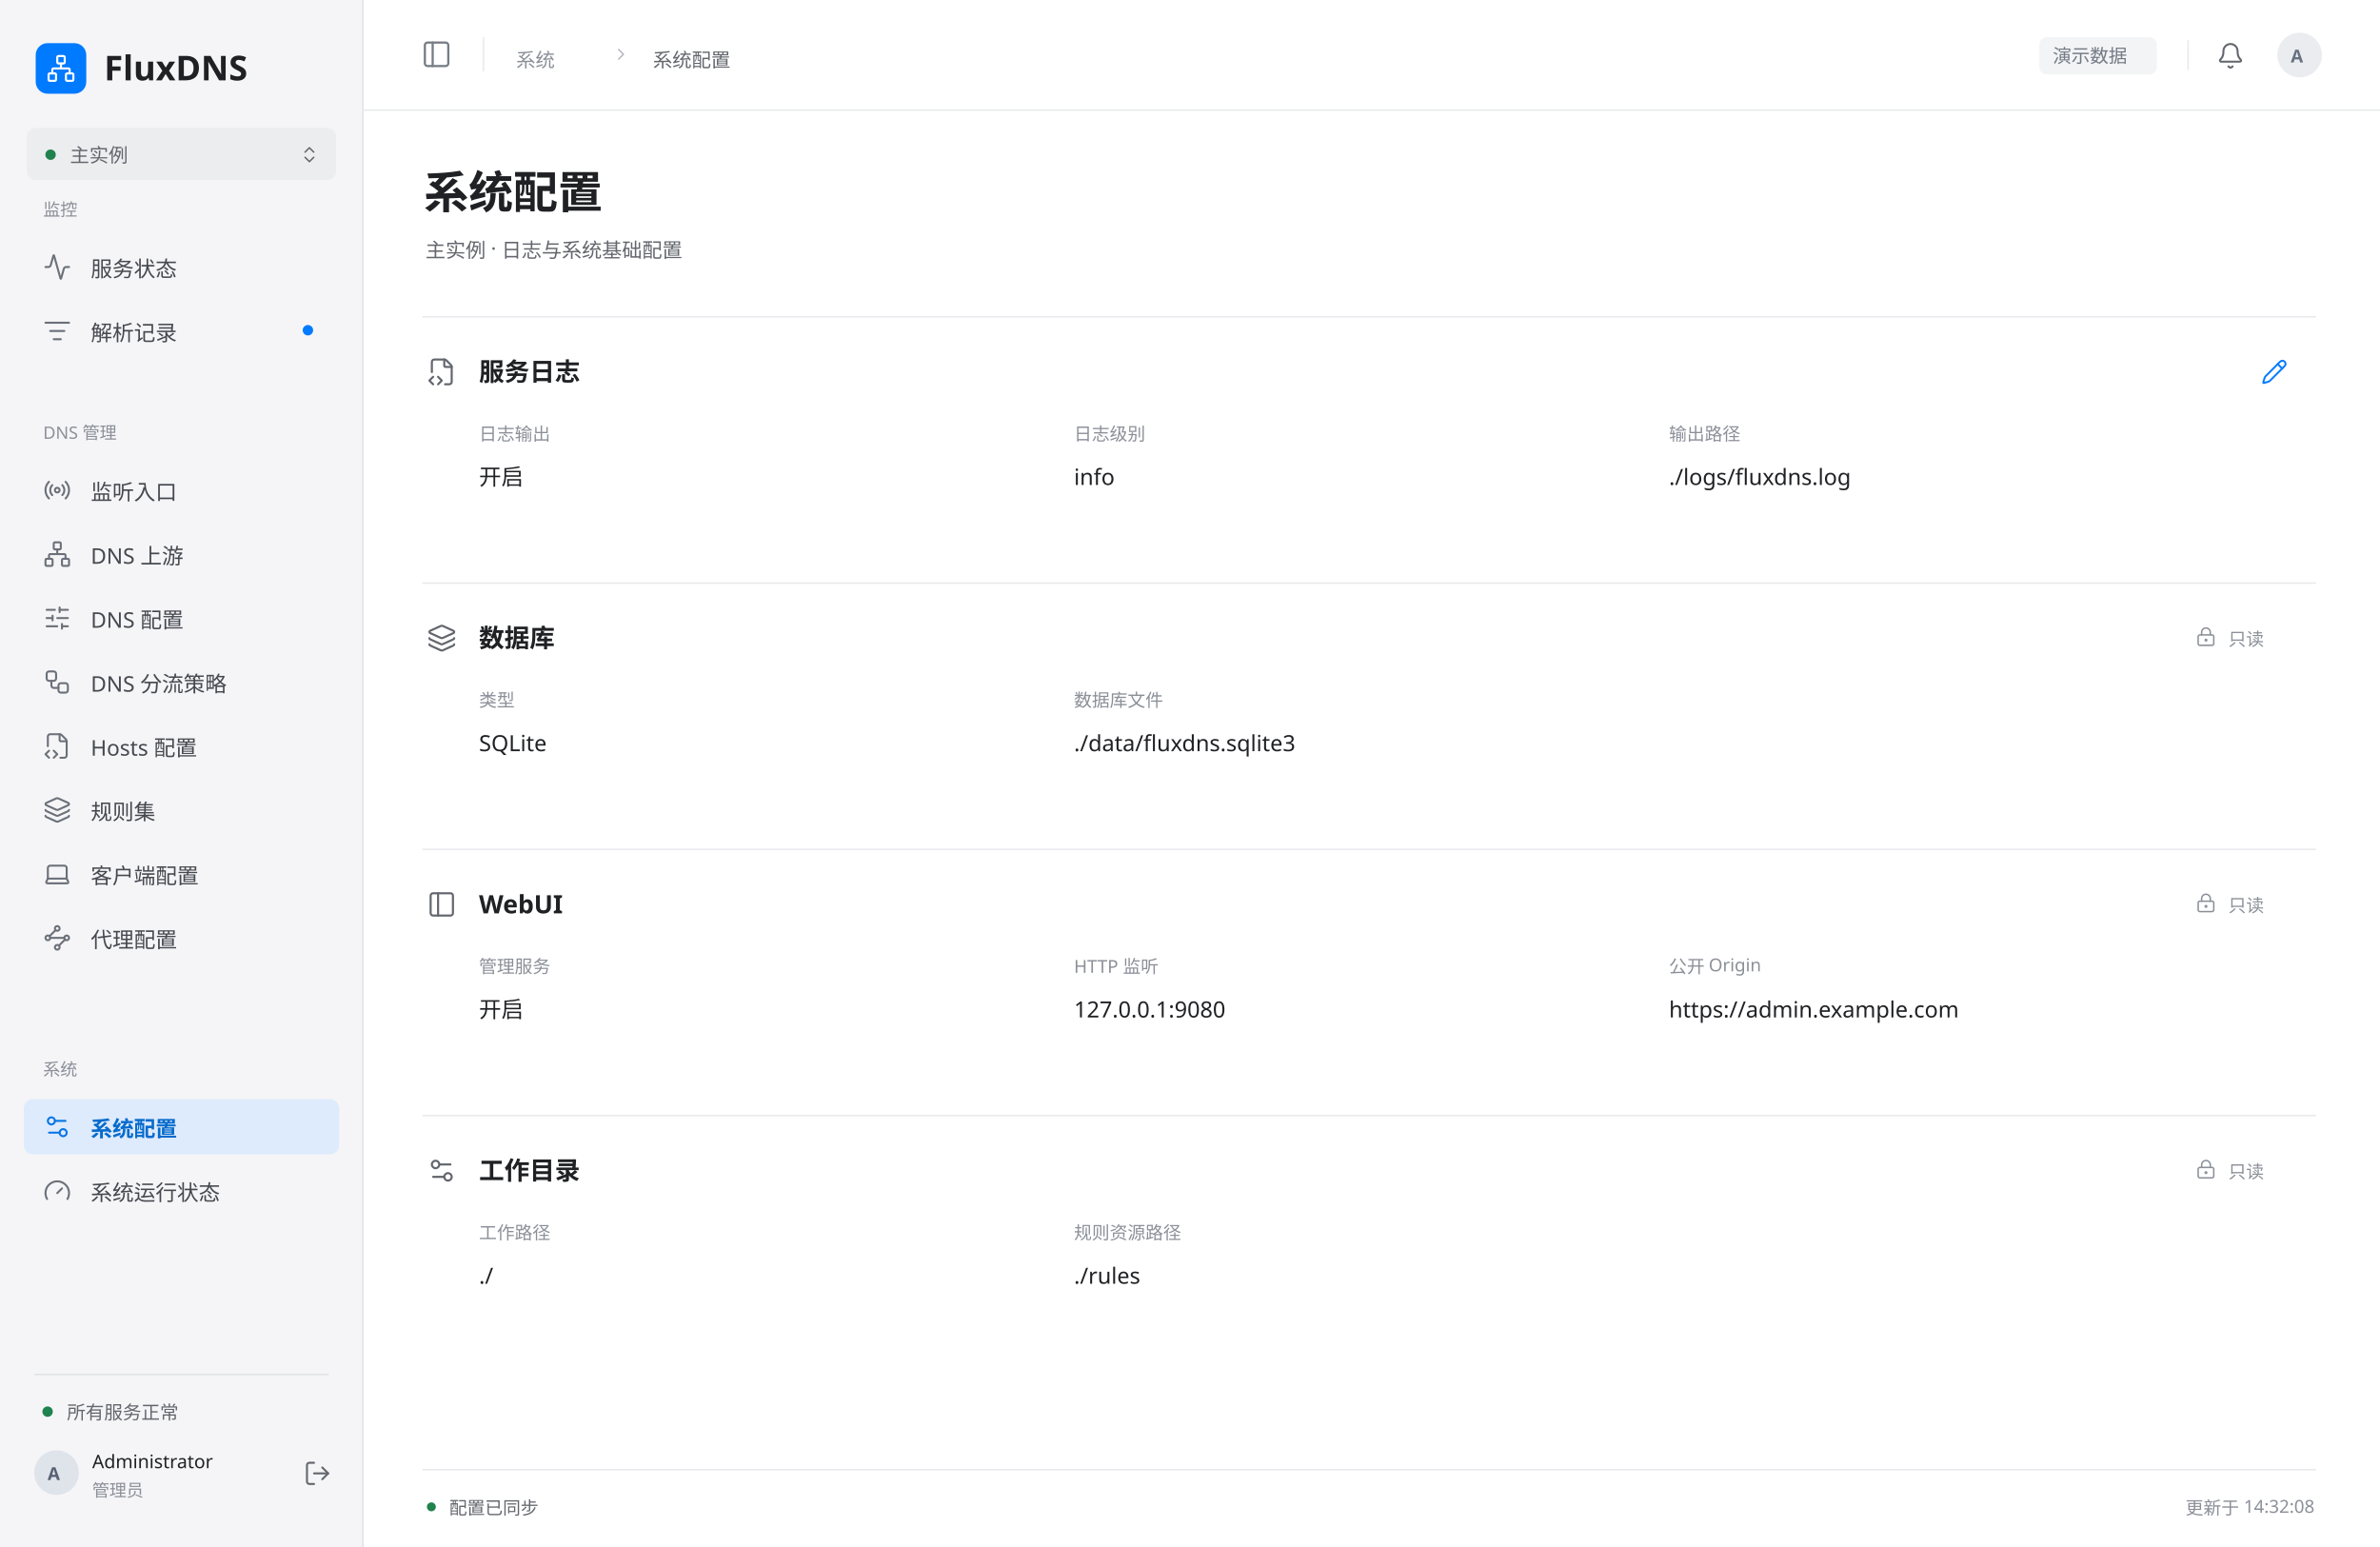
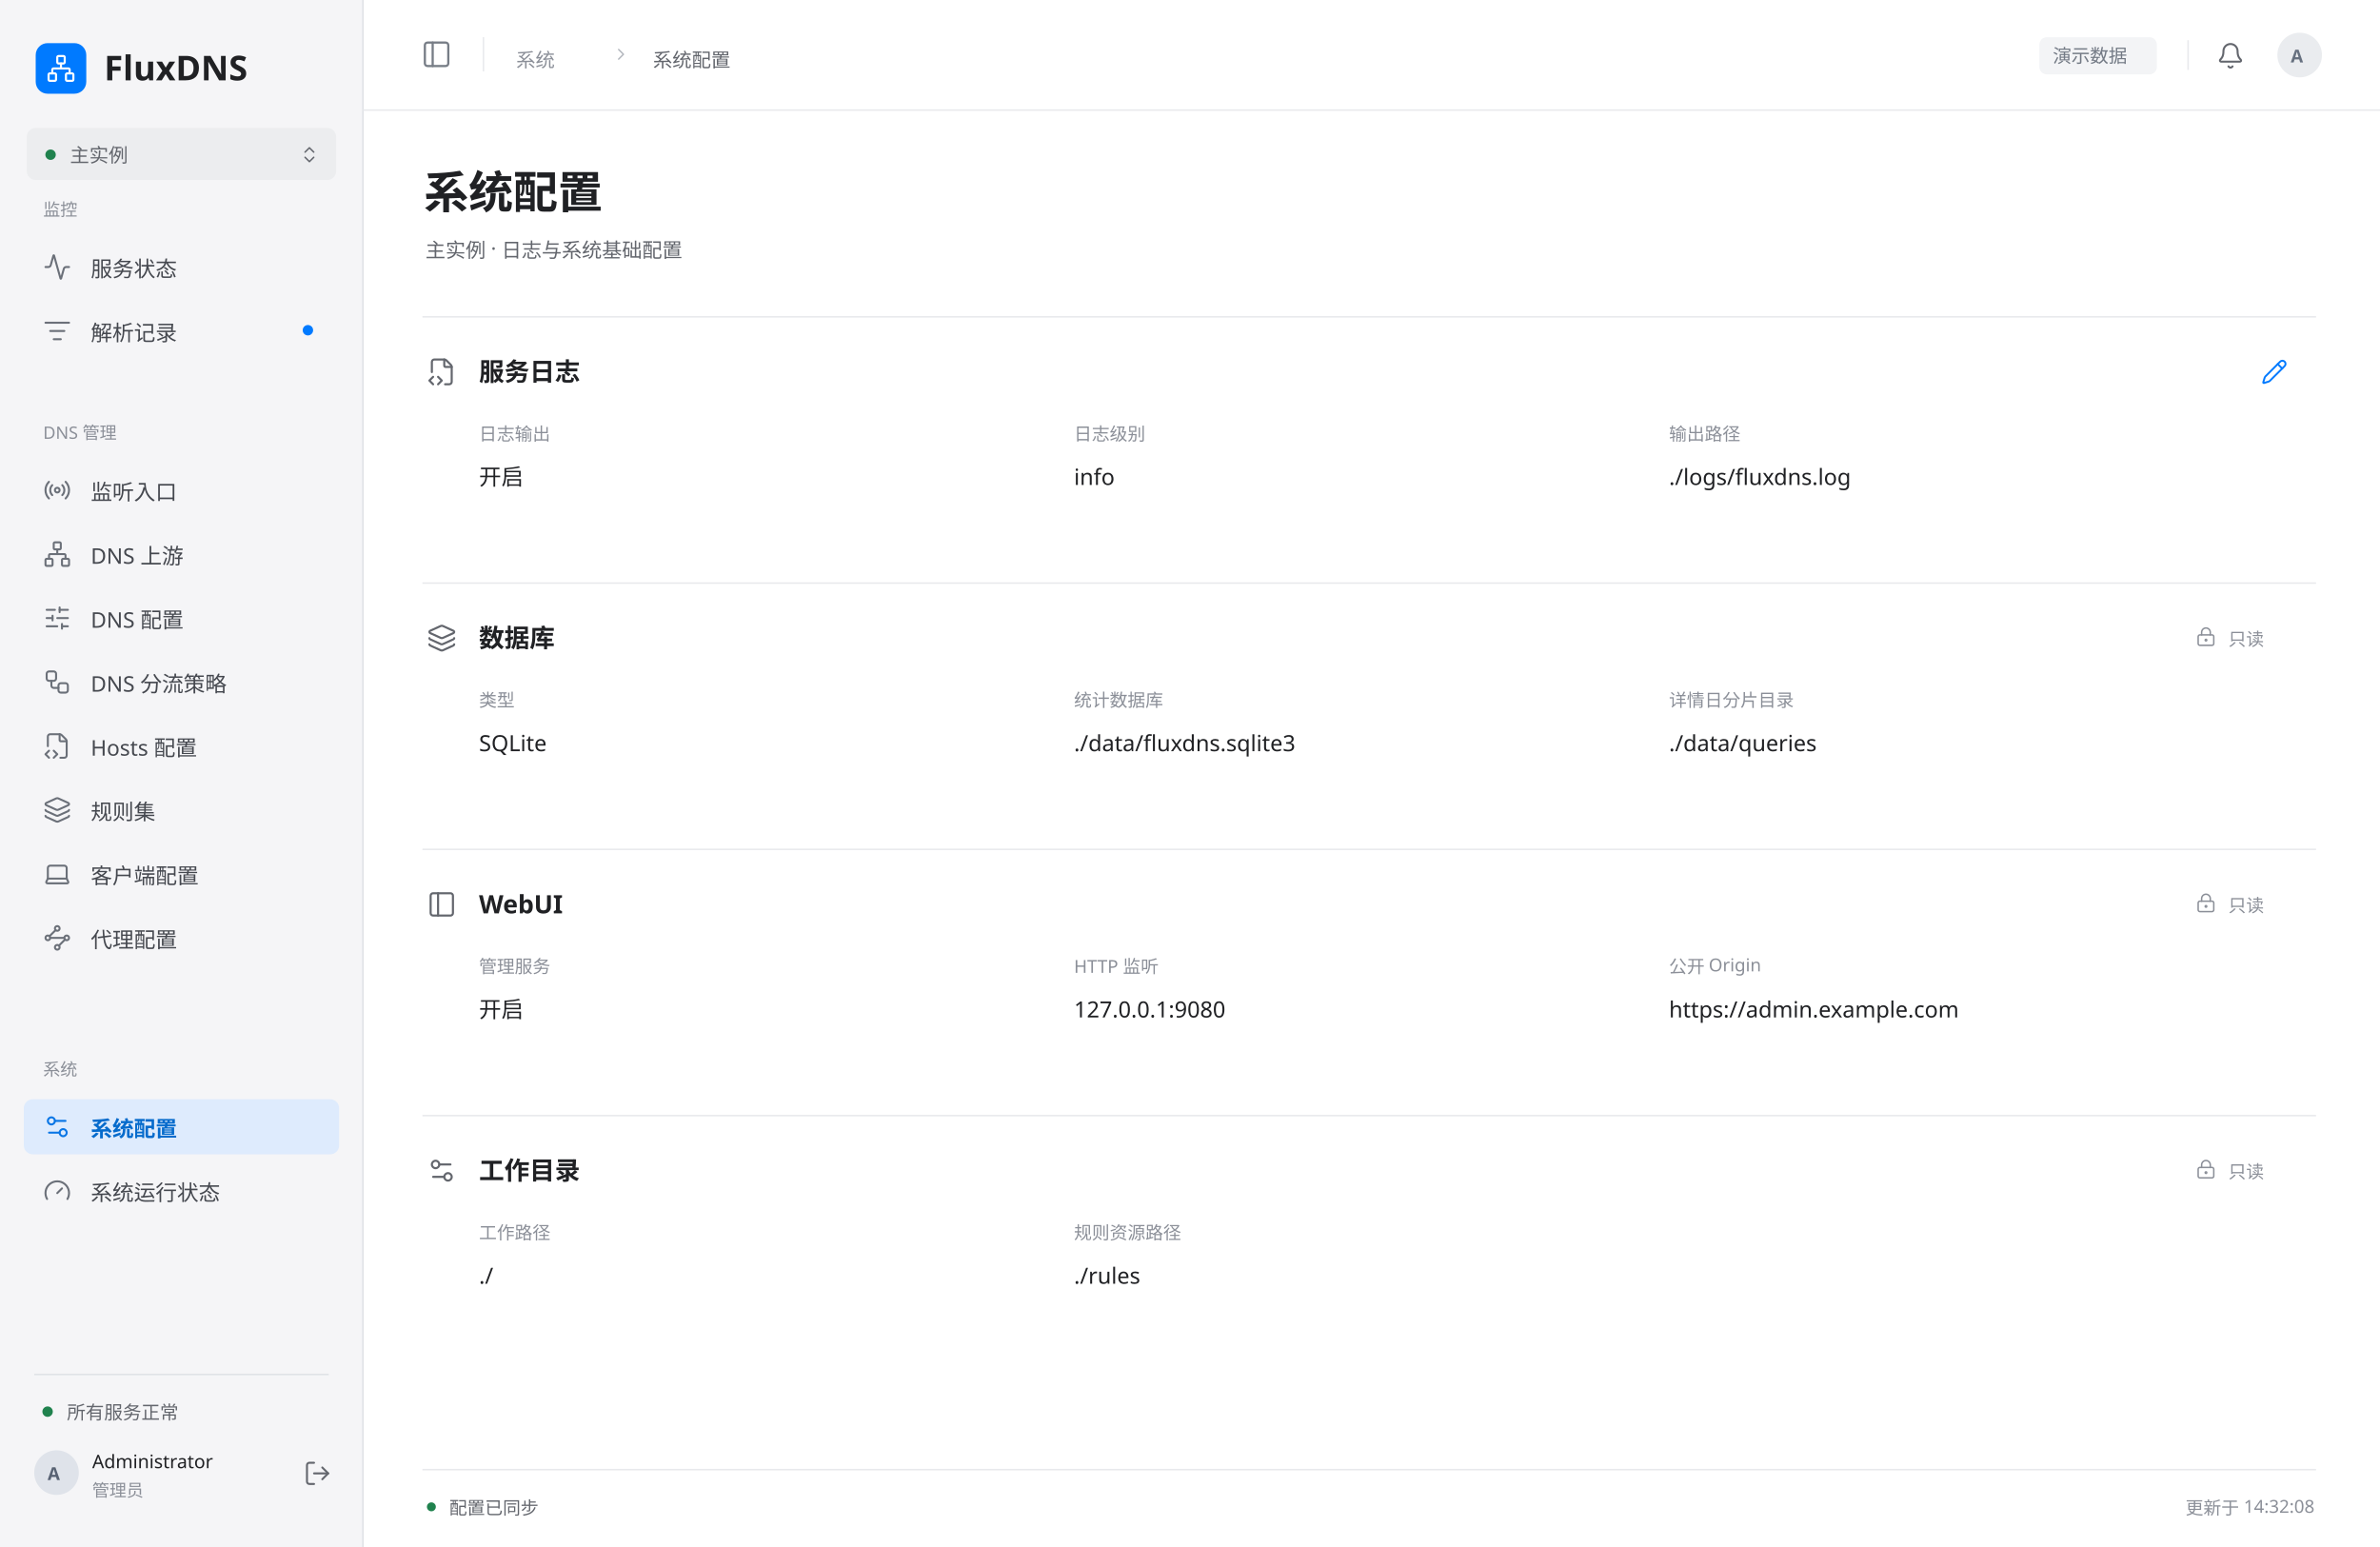
<svg xmlns="http://www.w3.org/2000/svg" width="1600" height="1040" viewBox="0 0 1600 1040" role="img" aria-labelledby="title desc">
  <defs>
    <style>text { font-family: 'Segoe UI Variable Text','Segoe UI','Microsoft YaHei UI','Microsoft YaHei',sans-serif; letter-spacing:0; } .numeric { font-variant-numeric:tabular-nums; } .mono { font-family:'SFMono-Regular',Consolas,'Microsoft YaHei UI',monospace; }</style>
    <filter id="modal-shadow" x="-15%" y="-15%" width="130%" height="145%">
      <feDropShadow dx="0" dy="18" stdDeviation="22" flood-color="#102039" flood-opacity=".2" />
    </filter>
    <filter id="small-shadow" x="-10%" y="-20%" width="120%" height="150%">
      <feDropShadow dx="0" dy="1" stdDeviation="1.2" flood-color="#000" flood-opacity=".06" />
    </filter>
    <g id="icon-Network">
      <rect x="16" y="16" width="6" height="6" rx="1" />
      <rect x="2" y="16" width="6" height="6" rx="1" />
      <rect x="9" y="2" width="6" height="6" rx="1" />
      <path d="M5 16v-3a1 1 0 0 1 1-1h12a1 1 0 0 1 1 1v3" />
      <path d="M12 12V8" />
    </g>
    <g id="icon-ChevronsUpDown">
      <path d="m7 15 5 5 5-5" />
      <path d="m7 9 5-5 5 5" />
    </g>
    <g id="icon-Activity">
      <path d="M22 12h-2.48a2 2 0 0 0-1.93 1.46l-2.35 8.36a.25.25 0 0 1-.48 0L9.24 2.18a.25.25 0 0 0-.48 0l-2.35 8.36A2 2 0 0 1 4.49 12H2" />
    </g>
    <g id="icon-ListFilter">
      <path d="M2 5h20" />
      <path d="M6 12h12" />
      <path d="M9 19h6" />
    </g>
    <g id="icon-Radio">
      <path d="M16.247 7.761a6 6 0 0 1 0 8.478" />
      <path d="M19.075 4.933a10 10 0 0 1 0 14.134" />
      <path d="M4.925 19.067a10 10 0 0 1 0-14.134" />
      <path d="M7.753 16.239a6 6 0 0 1 0-8.478" />
      <circle cx="12" cy="12" r="2" />
    </g>
    <g id="icon-SlidersHorizontal">
      <path d="M10 5H3" />
      <path d="M12 19H3" />
      <path d="M14 3v4" />
      <path d="M16 17v4" />
      <path d="M21 12h-9" />
      <path d="M21 19h-5" />
      <path d="M21 5h-7" />
      <path d="M8 10v4" />
      <path d="M8 12H3" />
    </g>
    <g id="icon-Workflow">
      <rect width="8" height="8" x="3" y="3" rx="2" />
      <path d="M7 11v4a2 2 0 0 0 2 2h4" />
      <rect width="8" height="8" x="13" y="13" rx="2" />
    </g>
    <g id="icon-FileCode2">
      <path d="M4 12.15V4a2 2 0 0 1 2-2h8a2.4 2.4 0 0 1 1.706.706l3.588 3.588A2.4 2.4 0 0 1 20 8v12a2 2 0 0 1-2 2h-3.35" />
      <path d="M14 2v5a1 1 0 0 0 1 1h5" />
      <path d="m5 16-3 3 3 3" />
      <path d="m9 22 3-3-3-3" />
    </g>
    <g id="icon-Layers">
      <path d="M12.83 2.18a2 2 0 0 0-1.66 0L2.6 6.08a1 1 0 0 0 0 1.83l8.58 3.91a2 2 0 0 0 1.66 0l8.58-3.9a1 1 0 0 0 0-1.83z" />
      <path d="M2 12a1 1 0 0 0 .58.91l8.6 3.91a2 2 0 0 0 1.65 0l8.58-3.9A1 1 0 0 0 22 12" />
      <path d="M2 17a1 1 0 0 0 .58.91l8.6 3.91a2 2 0 0 0 1.65 0l8.58-3.9A1 1 0 0 0 22 17" />
    </g>
    <g id="icon-Laptop">
      <path d="M18 5a2 2 0 0 1 2 2v8.526a2 2 0 0 0 .212.897l1.068 2.127a1 1 0 0 1-.9 1.45H3.62a1 1 0 0 1-.9-1.45l1.068-2.127A2 2 0 0 0 4 15.526V7a2 2 0 0 1 2-2z" />
      <path d="M20.054 15.987H3.946" />
    </g>
    <g id="icon-Waypoints">
      <path d="m10.586 5.414-5.172 5.172" />
      <path d="m18.586 13.414-5.172 5.172" />
      <path d="M6 12h12" />
      <circle cx="12" cy="20" r="2" />
      <circle cx="12" cy="4" r="2" />
      <circle cx="20" cy="12" r="2" />
      <circle cx="4" cy="12" r="2" />
    </g>
    <g id="icon-Settings2">
      <path d="M14 17H5" />
      <path d="M19 7h-9" />
      <circle cx="17" cy="17" r="3" />
      <circle cx="7" cy="7" r="3" />
    </g>
    <g id="icon-Gauge">
      <path d="m12 14 4-4" />
      <path d="M3.34 19a10 10 0 1 1 17.32 0" />
    </g>
    <g id="icon-LogOut">
      <path d="m16 17 5-5-5-5" />
      <path d="M21 12H9" />
      <path d="M9 21H5a2 2 0 0 1-2-2V5a2 2 0 0 1 2-2h4" />
    </g>
    <g id="icon-PanelLeft">
      <rect width="18" height="18" x="3" y="3" rx="2" />
      <path d="M9 3v18" />
    </g>
    <g id="icon-ChevronRight">
      <path d="m9 18 6-6-6-6" />
    </g>
    <g id="icon-Bell">
      <path d="M10.268 21a2 2 0 0 0 3.464 0" />
      <path d="M3.262 15.326A1 1 0 0 0 4 17h16a1 1 0 0 0 .74-1.673C19.41 13.956 18 12.499 18 8A6 6 0 0 0 6 8c0 4.499-1.411 5.956-2.738 7.326" />
    </g>
    <g id="icon-RefreshCw">
      <path d="M3 12a9 9 0 0 1 9-9 9.75 9.75 0 0 1 6.74 2.74L21 8" />
      <path d="M21 3v5h-5" />
      <path d="M21 12a9 9 0 0 1-9 9 9.75 9.75 0 0 1-6.74-2.74L3 16" />
      <path d="M8 16H3v5" />
    </g>
    <g id="icon-MemoryStick">
      <path d="M12 12v-2" />
      <path d="M12 18v-2" />
      <path d="M16 12v-2" />
      <path d="M16 18v-2" />
      <path d="M2 11h1.5" />
      <path d="M20 18v-2" />
      <path d="M20.5 11H22" />
      <path d="M4 18v-2" />
      <path d="M8 12v-2" />
      <path d="M8 18v-2" />
      <rect x="2" y="6" width="20" height="10" rx="2" />
    </g>
    <g id="icon-ChartNoAxesColumnIncreasing">
      <path d="M5 21v-6" />
      <path d="M12 21V9" />
      <path d="M19 21V3" />
    </g>
    <g id="icon-Cable">
      <path d="M17 19a1 1 0 0 1-1-1v-2a2 2 0 0 1 2-2h2a2 2 0 0 1 2 2v2a1 1 0 0 1-1 1z" />
      <path d="M17 21v-2" />
      <path d="M19 14V6.5a1 1 0 0 0-7 0v11a1 1 0 0 1-7 0V10" />
      <path d="M21 21v-2" />
      <path d="M3 5V3" />
      <path d="M4 10a2 2 0 0 1-2-2V6a1 1 0 0 1 1-1h4a1 1 0 0 1 1 1v2a2 2 0 0 1-2 2z" />
      <path d="M7 5V3" />
    </g>
    <g id="icon-ArrowUpRight">
      <path d="M7 7h10v10" />
      <path d="M7 17 17 7" />
    </g>
    <g id="icon-Plus">
      <path d="M5 12h14" />
      <path d="M12 5v14" />
    </g>
    <g id="icon-Search">
      <path d="m21 21-4.34-4.34" />
      <circle cx="11" cy="11" r="8" />
    </g>
    <g id="icon-ChevronDown">
      <path d="m6 9 6 6 6-6" />
    </g>
    <g id="icon-Globe2">
      <path d="M21.54 15H17a2 2 0 0 0-2 2v4.54" />
      <path d="M7 3.34V5a3 3 0 0 0 3 3a2 2 0 0 1 2 2c0 1.1.9 2 2 2a2 2 0 0 0 2-2c0-1.1.9-2 2-2h3.17" />
      <path d="M11 21.95V18a2 2 0 0 0-2-2a2 2 0 0 1-2-2v-1a2 2 0 0 0-2-2H2.05" />
      <circle cx="12" cy="12" r="10" />
    </g>
    <g id="icon-Pencil">
      <path d="M21.174 6.812a1 1 0 0 0-3.986-3.987L3.842 16.174a2 2 0 0 0-.5.83l-1.321 4.352a.5.5 0 0 0 .623.622l4.353-1.32a2 2 0 0 0 .83-.497z" />
      <path d="m15 5 4 4" />
    </g>
    <g id="icon-Ellipsis">
      <circle cx="12" cy="12" r="1" />
      <circle cx="19" cy="12" r="1" />
      <circle cx="5" cy="12" r="1" />
    </g>
    <g id="icon-ChevronLeft">
      <path d="m15 18-6-6 6-6" />
    </g>
    <g id="icon-X">
      <path d="M18 6 6 18" />
      <path d="m6 6 12 12" />
    </g>
    <g id="icon-LockKeyhole">
      <circle cx="12" cy="16" r="1" />
      <rect x="3" y="10" width="18" height="12" rx="2" />
      <path d="M7 10V7a5 5 0 0 1 10 0v3" />
    </g>
    <g id="icon-Check">
      <path d="M20 6 9 17l-5-5" />
    </g>
  </defs>
  <rect x="0" y="0" width="1600" height="1040" rx="0" fill="#FFFFFF" stroke="none" />
  <rect x="0" y="0" width="244" height="1040" rx="0" fill="#F5F5F7" stroke="none" />
  <line x1="244" y1="0" x2="244" y2="1040" stroke="#E0E2E6" />
  <rect x="24" y="29" width="34" height="34" rx="8" fill="#007AFF" stroke="none" />
  <svg x="31" y="36" width="20" height="20" viewBox="0 0 24 24" fill="none" stroke="#FFFFFF" stroke-width="1.7" stroke-linecap="round" stroke-linejoin="round" aria-hidden="true">
    <use href="#icon-Network" />
  </svg>
  <text x="70" y="54" font-size="23" fill="#202124" font-weight="650" data-max-width="148">FluxDNS</text>
  <rect x="18" y="86" width="208" height="35" rx="6" fill="#ECEDEF" stroke="none" />
  <circle cx="34" cy="104" r="3.5" fill="#20824E" />
  <text x="47" y="109" font-size="13" fill="#63666D" font-weight="500" data-max-width="135">主实例</text>
  <svg x="201" y="97" width="14" height="14" viewBox="0 0 24 24" fill="none" stroke="#63666D" stroke-width="1.7" stroke-linecap="round" stroke-linejoin="round" aria-hidden="true">
    <use href="#icon-ChevronsUpDown" />
  </svg>
  <text x="29" y="145" font-size="11.5" fill="#8B8F98" font-weight="500" data-max-width="180">监控</text>
  <svg x="29" y="170" width="19" height="19" viewBox="0 0 24 24" fill="none" stroke="#6B7079" stroke-width="1.7" stroke-linecap="round" stroke-linejoin="round" aria-hidden="true">
    <use href="#icon-Activity" />
  </svg>
  <text x="61" y="186" font-size="14.5" fill="#45484F" font-weight="400" data-max-width="151">服务状态</text>
  <svg x="29" y="213" width="19" height="19" viewBox="0 0 24 24" fill="none" stroke="#6B7079" stroke-width="1.7" stroke-linecap="round" stroke-linejoin="round" aria-hidden="true">
    <use href="#icon-ListFilter" />
  </svg>
  <text x="61" y="229" font-size="14.5" fill="#45484F" font-weight="400" data-max-width="151">解析记录</text>
  <circle cx="207" cy="222" r="3.5" fill="#007AFF" />
  <text x="29" y="295" font-size="11.5" fill="#8B8F98" font-weight="500" data-max-width="180">DNS 管理</text>
  <svg x="29" y="320" width="19" height="19" viewBox="0 0 24 24" fill="none" stroke="#6B7079" stroke-width="1.7" stroke-linecap="round" stroke-linejoin="round" aria-hidden="true">
    <use href="#icon-Radio" />
  </svg>
  <text x="61" y="336" font-size="14.5" fill="#45484F" font-weight="400" data-max-width="151">监听入口</text>
  <svg x="29" y="363" width="19" height="19" viewBox="0 0 24 24" fill="none" stroke="#6B7079" stroke-width="1.7" stroke-linecap="round" stroke-linejoin="round" aria-hidden="true">
    <use href="#icon-Network" />
  </svg>
  <text x="61" y="379" font-size="14.5" fill="#45484F" font-weight="400" data-max-width="151">DNS 上游</text>
  <svg x="29" y="406" width="19" height="19" viewBox="0 0 24 24" fill="none" stroke="#6B7079" stroke-width="1.7" stroke-linecap="round" stroke-linejoin="round" aria-hidden="true">
    <use href="#icon-SlidersHorizontal" />
  </svg>
  <text x="61" y="422" font-size="14.5" fill="#45484F" font-weight="400" data-max-width="151">DNS 配置</text>
  <svg x="29" y="449" width="19" height="19" viewBox="0 0 24 24" fill="none" stroke="#6B7079" stroke-width="1.7" stroke-linecap="round" stroke-linejoin="round" aria-hidden="true">
    <use href="#icon-Workflow" />
  </svg>
  <text x="61" y="465" font-size="14.5" fill="#45484F" font-weight="400" data-max-width="151">DNS 分流策略</text>
  <svg x="29" y="492" width="19" height="19" viewBox="0 0 24 24" fill="none" stroke="#6B7079" stroke-width="1.7" stroke-linecap="round" stroke-linejoin="round" aria-hidden="true">
    <use href="#icon-FileCode2" />
  </svg>
  <text x="61" y="508" font-size="14.5" fill="#45484F" font-weight="400" data-max-width="151">Hosts 配置</text>
  <svg x="29" y="535" width="19" height="19" viewBox="0 0 24 24" fill="none" stroke="#6B7079" stroke-width="1.7" stroke-linecap="round" stroke-linejoin="round" aria-hidden="true">
    <use href="#icon-Layers" />
  </svg>
  <text x="61" y="551" font-size="14.5" fill="#45484F" font-weight="400" data-max-width="151">规则集</text>
  <svg x="29" y="578" width="19" height="19" viewBox="0 0 24 24" fill="none" stroke="#6B7079" stroke-width="1.7" stroke-linecap="round" stroke-linejoin="round" aria-hidden="true">
    <use href="#icon-Laptop" />
  </svg>
  <text x="61" y="594" font-size="14.5" fill="#45484F" font-weight="400" data-max-width="151">客户端配置</text>
  <svg x="29" y="621" width="19" height="19" viewBox="0 0 24 24" fill="none" stroke="#6B7079" stroke-width="1.7" stroke-linecap="round" stroke-linejoin="round" aria-hidden="true">
    <use href="#icon-Waypoints" />
  </svg>
  <text x="61" y="637" font-size="14.5" fill="#45484F" font-weight="400" data-max-width="151">代理配置</text>
  <text x="29" y="723" font-size="11.5" fill="#8B8F98" font-weight="500" data-max-width="180">系统</text>
  <rect x="16" y="739" width="212" height="37" rx="6" fill="#DEEBFD" stroke="none" />
  <svg x="29" y="748" width="19" height="19" viewBox="0 0 24 24" fill="none" stroke="#0875E5" stroke-width="1.7" stroke-linecap="round" stroke-linejoin="round" aria-hidden="true">
    <use href="#icon-Settings2" />
  </svg>
  <text x="61" y="764" font-size="14.5" fill="#066BCC" font-weight="600" data-max-width="151">系统配置</text>
  <svg x="29" y="791" width="19" height="19" viewBox="0 0 24 24" fill="none" stroke="#6B7079" stroke-width="1.7" stroke-linecap="round" stroke-linejoin="round" aria-hidden="true">
    <use href="#icon-Gauge" />
  </svg>
  <text x="61" y="807" font-size="14.5" fill="#45484F" font-weight="400" data-max-width="151">系统运行状态</text>
  <line x1="23" y1="924" x2="221" y2="924" stroke="#E0E2E6" />
  <circle cx="32" cy="949" r="3.5" fill="#20824E" />
  <text x="45" y="954" font-size="12.5" fill="#63666D" font-weight="400" data-max-width="168">所有服务正常</text>
  <circle cx="38" cy="990" r="15" fill="#DFE3EA" />
  <text x="32" y="995" font-size="12" fill="#586273" font-weight="650" data-max-width="14">A</text>
  <text x="62" y="987" font-size="12.5" fill="#202124" font-weight="500" data-max-width="140">Administrator</text>
  <text x="62" y="1006" font-size="11.5" fill="#8B8F98" font-weight="400" data-max-width="140">管理员</text>
  <g aria-label="退出登录">
    <svg x="204" y="981" width="19" height="19" viewBox="0 0 24 24" fill="none" stroke="#63666D" stroke-width="1.7" stroke-linecap="round" stroke-linejoin="round" aria-hidden="true">
      <use href="#icon-LogOut" />
    </svg>
  </g>
  <line x1="244" y1="74" x2="1600" y2="74" stroke="#E8E9EC" />
  <svg x="283" y="26" width="21" height="21" viewBox="0 0 24 24" fill="none" stroke="#777D86" stroke-width="1.7" stroke-linecap="round" stroke-linejoin="round" aria-hidden="true">
    <use href="#icon-PanelLeft" />
  </svg>
  <line x1="325" y1="25" x2="325" y2="48" stroke="#E8E9EC" />
  <text x="347" y="45" font-size="13" fill="#8B8F98" font-weight="400" data-max-width="70">系统</text>
  <svg x="411" y="30" width="13" height="13" viewBox="0 0 24 24" fill="none" stroke="#B0B4BB" stroke-width="1.7" stroke-linecap="round" stroke-linejoin="round" aria-hidden="true">
    <use href="#icon-ChevronRight" />
  </svg>
  <text x="439" y="45" font-size="13" fill="#63666D" font-weight="500" data-max-width="250">系统配置</text>
  <rect x="1371" y="25" width="79" height="25" rx="5" fill="#F3F4F6" stroke="none" />
  <text x="1380" y="42" font-size="12.5" fill="#737A85" font-weight="500" data-max-width="63">演示数据</text>
  <line x1="1471" y1="27" x2="1471" y2="47" stroke="#E8E9EC" />
  <g aria-label="通知">
    <svg x="1490" y="28" width="19" height="19" viewBox="0 0 24 24" fill="none" stroke="#63666D" stroke-width="1.7" stroke-linecap="round" stroke-linejoin="round" aria-hidden="true">
      <use href="#icon-Bell" />
    </svg>
  </g>
  <circle cx="1546" cy="37" r="15" fill="#EAECEF" />
  <text x="1540" y="42" font-size="12" fill="#66707F" font-weight="650" data-max-width="16">A</text>
  <text x="285" y="140" font-size="30" fill="#202124" font-weight="650" data-max-width="950">系统配置</text>
  <text x="286" y="173" font-size="13.5" fill="#63666D" font-weight="400" data-max-width="900">主实例 · 日志与系统基础配置</text>
  <line x1="284" y1="213" x2="1557" y2="213" stroke="#E8E9EC" />
  <svg x="287" y="240" width="20" height="20" viewBox="0 0 24 24" fill="none" stroke="#63666D" stroke-width="1.7" stroke-linecap="round" stroke-linejoin="round" aria-hidden="true">
    <use href="#icon-FileCode2" />
  </svg>
  <text x="322" y="256" font-size="17" fill="#202124" font-weight="600" data-max-width="330">服务日志</text>
  <g aria-label="编辑服务日志">
    <svg x="1520" y="241" width="18" height="18" viewBox="0 0 24 24" fill="none" stroke="#007AFF" stroke-width="1.7" stroke-linecap="round" stroke-linejoin="round" aria-hidden="true">
      <use href="#icon-Pencil" />
    </svg>
  </g>
  <text x="322" y="296" font-size="12" fill="#8B8F98" font-weight="400" data-max-width="365">日志输出</text>
  <text x="322" y="326" font-size="15" fill="#202124" font-weight="500" data-max-width="365">开启</text>
  <text x="722" y="296" font-size="12" fill="#8B8F98" font-weight="400" data-max-width="365">日志级别</text>
  <text x="722" y="326" font-size="15" fill="#202124" font-weight="500" data-max-width="365">info</text>
  <text x="1122" y="296" font-size="12" fill="#8B8F98" font-weight="400" data-max-width="365">输出路径</text>
  <text x="1122" y="326" font-size="15" fill="#202124" font-weight="500" data-max-width="365">./logs/fluxdns.log</text>
  <line x1="284" y1="392" x2="1557" y2="392" stroke="#E8E9EC" />
  <svg x="287" y="419" width="20" height="20" viewBox="0 0 24 24" fill="none" stroke="#63666D" stroke-width="1.7" stroke-linecap="round" stroke-linejoin="round" aria-hidden="true">
    <use href="#icon-Layers" />
  </svg>
  <text x="322" y="435" font-size="17" fill="#202124" font-weight="600" data-max-width="330">数据库</text>
  <svg x="1476" y="421" width="14" height="14" viewBox="0 0 24 24" fill="none" stroke="#8B8F98" stroke-width="1.7" stroke-linecap="round" stroke-linejoin="round" aria-hidden="true">
    <use href="#icon-LockKeyhole" />
  </svg>
  <text x="1498" y="434" font-size="12" fill="#8B8F98" font-weight="500" data-max-width="60">只读</text>
  <text x="322" y="475" font-size="12" fill="#8B8F98" font-weight="400" data-max-width="365">类型</text>
  <text x="322" y="505" font-size="15" fill="#202124" font-weight="500" data-max-width="365">SQLite</text>
-   <text x="722" y="475" font-size="12" fill="#8B8F98" font-weight="400" data-max-width="365">数据库文件</text>
+   <text x="722" y="475" font-size="12" fill="#8B8F98" font-weight="400" data-max-width="365">统计数据库</text>
  <text x="722" y="505" font-size="15" fill="#202124" font-weight="500" data-max-width="365">./data/fluxdns.sqlite3</text>
+   <text x="1122" y="475" font-size="12" fill="#8B8F98" font-weight="400" data-max-width="365">详情日分片目录</text>
+   <text x="1122" y="505" font-size="15" fill="#202124" font-weight="500" data-max-width="365">./data/queries</text>
  <line x1="284" y1="571" x2="1557" y2="571" stroke="#E8E9EC" />
  <svg x="287" y="598" width="20" height="20" viewBox="0 0 24 24" fill="none" stroke="#63666D" stroke-width="1.7" stroke-linecap="round" stroke-linejoin="round" aria-hidden="true">
    <use href="#icon-PanelLeft" />
  </svg>
  <text x="322" y="614" font-size="17" fill="#202124" font-weight="600" data-max-width="330">WebUI</text>
  <svg x="1476" y="600" width="14" height="14" viewBox="0 0 24 24" fill="none" stroke="#8B8F98" stroke-width="1.7" stroke-linecap="round" stroke-linejoin="round" aria-hidden="true">
    <use href="#icon-LockKeyhole" />
  </svg>
  <text x="1498" y="613" font-size="12" fill="#8B8F98" font-weight="500" data-max-width="60">只读</text>
  <text x="322" y="654" font-size="12" fill="#8B8F98" font-weight="400" data-max-width="365">管理服务</text>
  <text x="322" y="684" font-size="15" fill="#202124" font-weight="500" data-max-width="365">开启</text>
  <text x="722" y="654" font-size="12" fill="#8B8F98" font-weight="400" data-max-width="365">HTTP 监听</text>
  <text x="722" y="684" font-size="15" fill="#202124" font-weight="500" data-max-width="365">127.0.0.1:9080</text>
  <text x="1122" y="654" font-size="12" fill="#8B8F98" font-weight="400" data-max-width="365">公开 Origin</text>
  <text x="1122" y="684" font-size="15" fill="#202124" font-weight="500" data-max-width="365">https://admin.example.com</text>
  <line x1="284" y1="750" x2="1557" y2="750" stroke="#E8E9EC" />
  <svg x="287" y="777" width="20" height="20" viewBox="0 0 24 24" fill="none" stroke="#63666D" stroke-width="1.7" stroke-linecap="round" stroke-linejoin="round" aria-hidden="true">
    <use href="#icon-Settings2" />
  </svg>
  <text x="322" y="793" font-size="17" fill="#202124" font-weight="600" data-max-width="330">工作目录</text>
  <svg x="1476" y="779" width="14" height="14" viewBox="0 0 24 24" fill="none" stroke="#8B8F98" stroke-width="1.7" stroke-linecap="round" stroke-linejoin="round" aria-hidden="true">
    <use href="#icon-LockKeyhole" />
  </svg>
  <text x="1498" y="792" font-size="12" fill="#8B8F98" font-weight="500" data-max-width="60">只读</text>
  <text x="322" y="833" font-size="12" fill="#8B8F98" font-weight="400" data-max-width="365">工作路径</text>
  <text x="322" y="863" font-size="15" fill="#202124" font-weight="500" data-max-width="365">./</text>
  <text x="722" y="833" font-size="12" fill="#8B8F98" font-weight="400" data-max-width="365">规则资源路径</text>
  <text x="722" y="863" font-size="15" fill="#202124" font-weight="500" data-max-width="365">./rules</text>
  <line x1="284" y1="988" x2="1557" y2="988" stroke="#E8E9EC" />
  <circle cx="290" cy="1013" r="3" fill="#20824E" />
  <text x="302" y="1018" font-size="12" fill="#63666D" font-weight="400" data-max-width="600">配置已同步</text>
  <text x="1556" y="1018" font-size="12" fill="#8B8F98" font-weight="400" data-max-width="250" text-anchor="end">更新于 14:32:08</text>
</svg>
